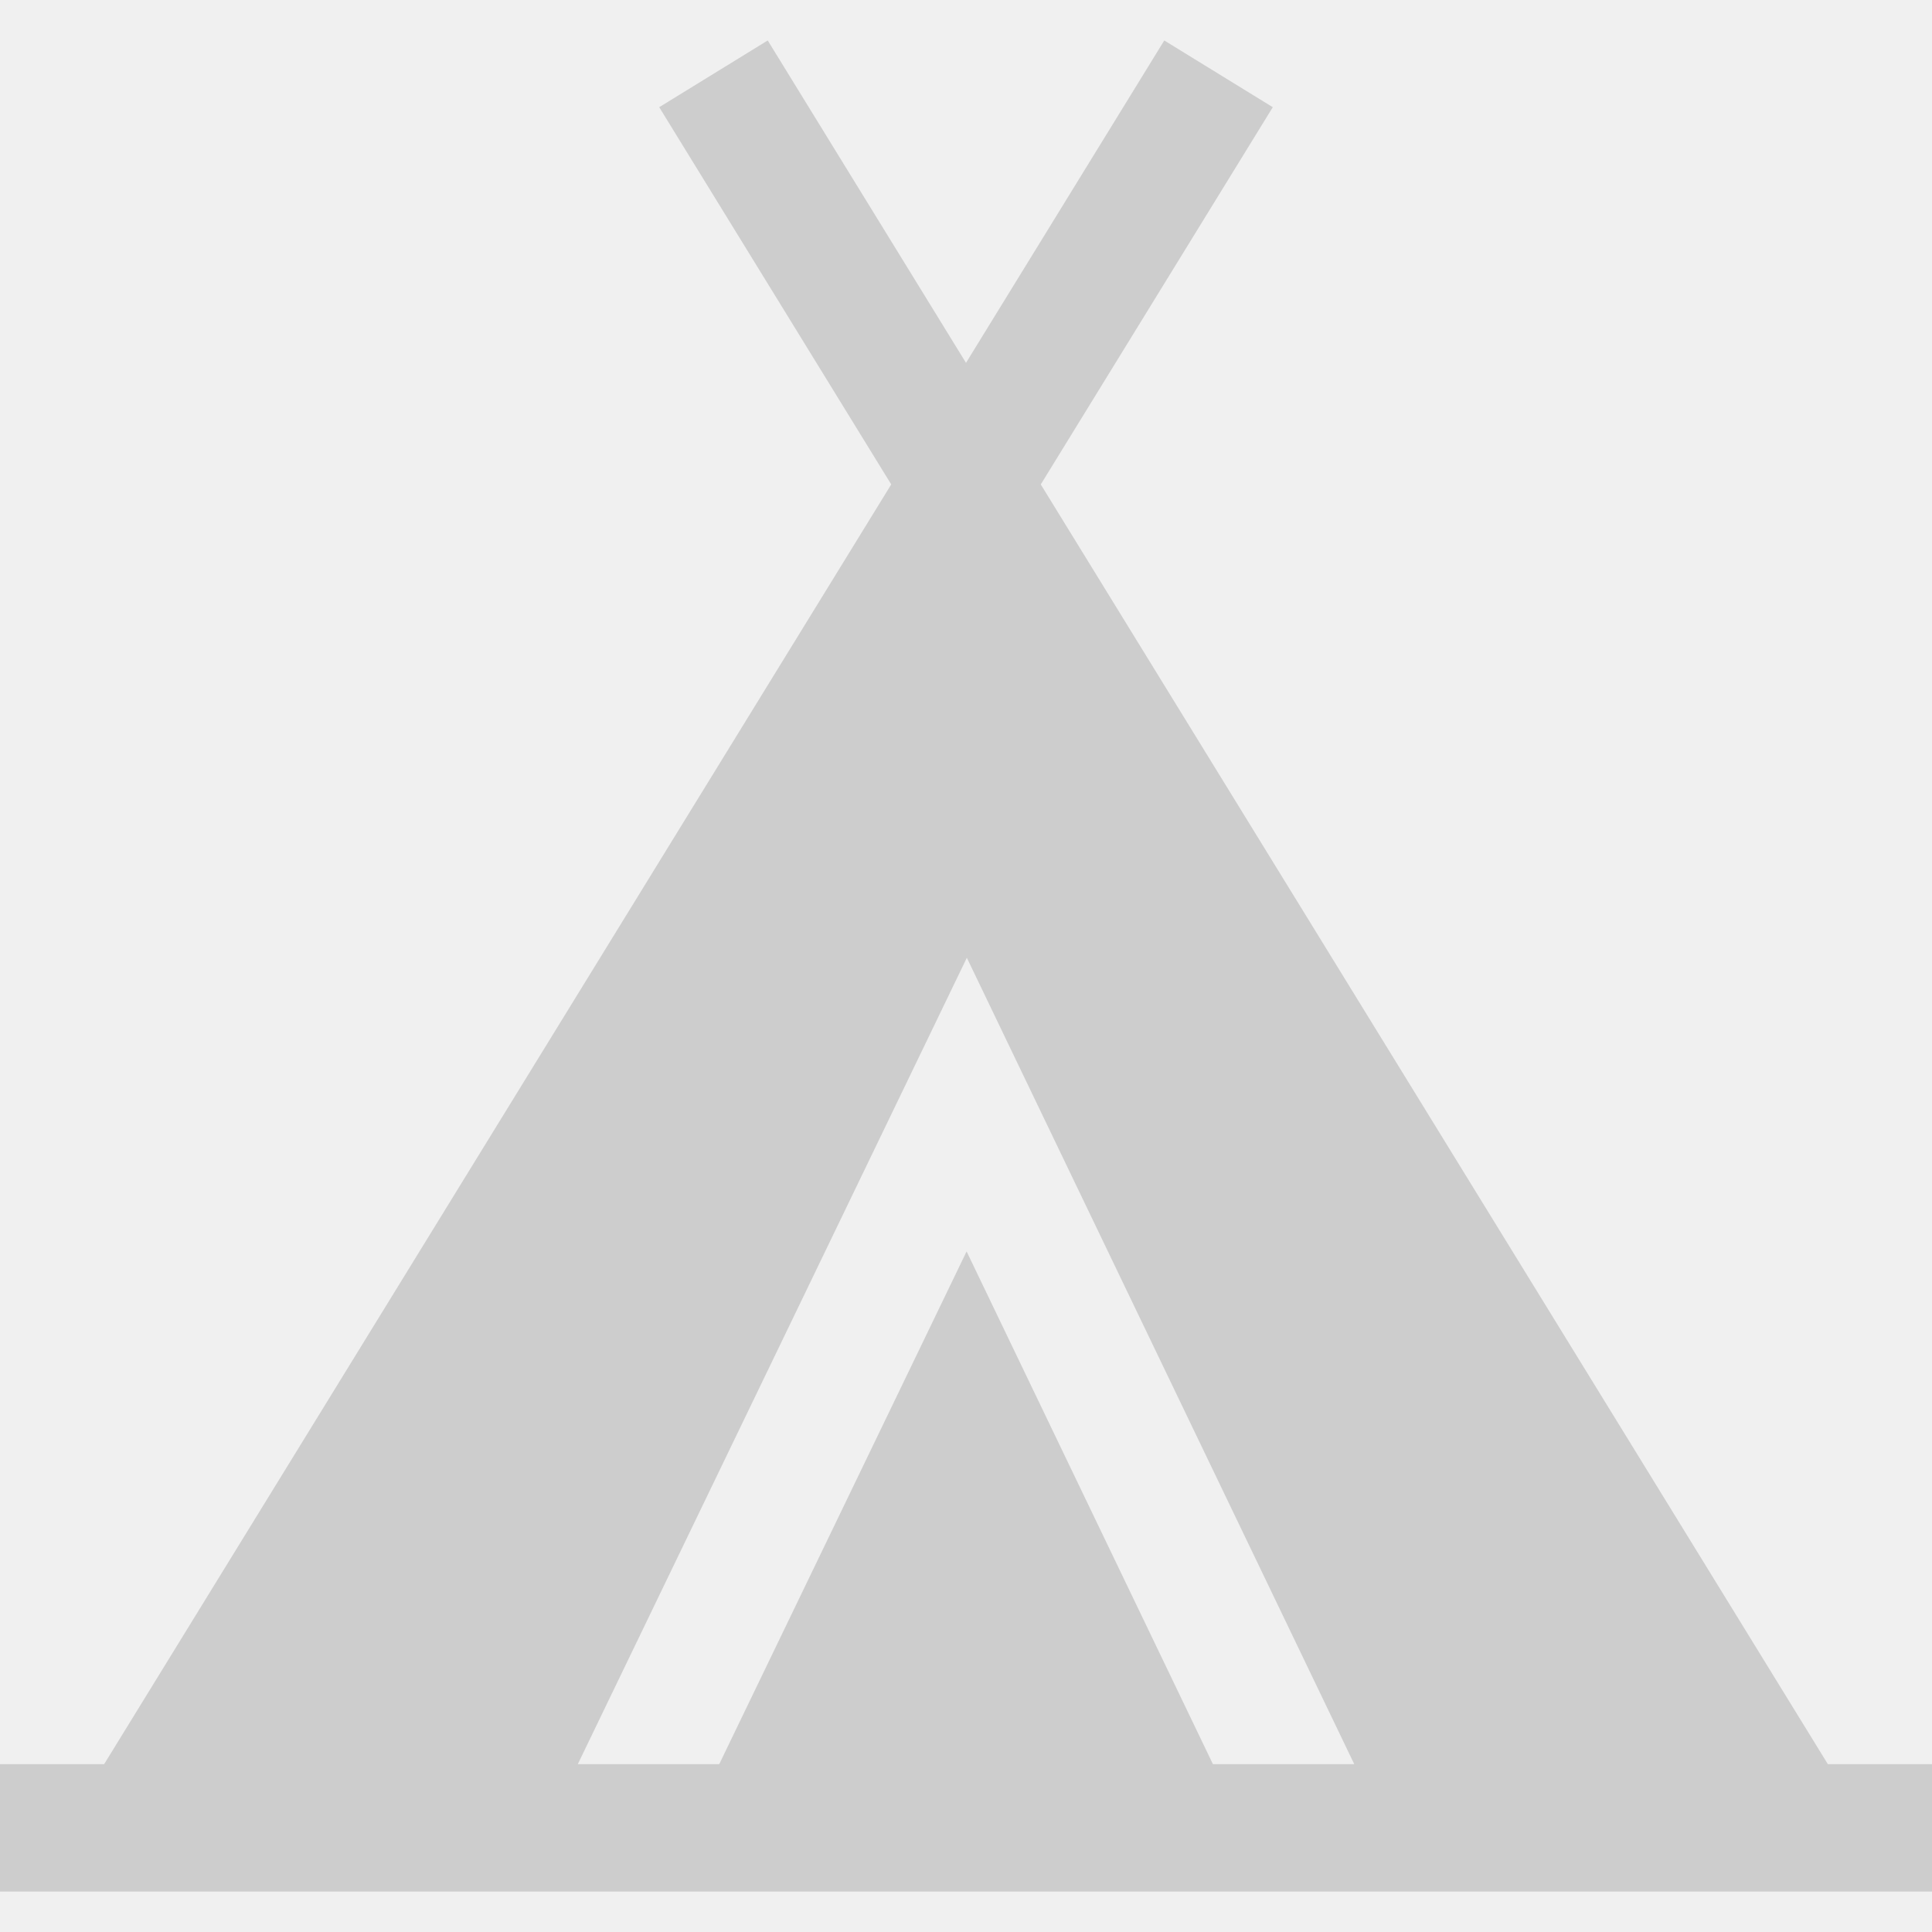
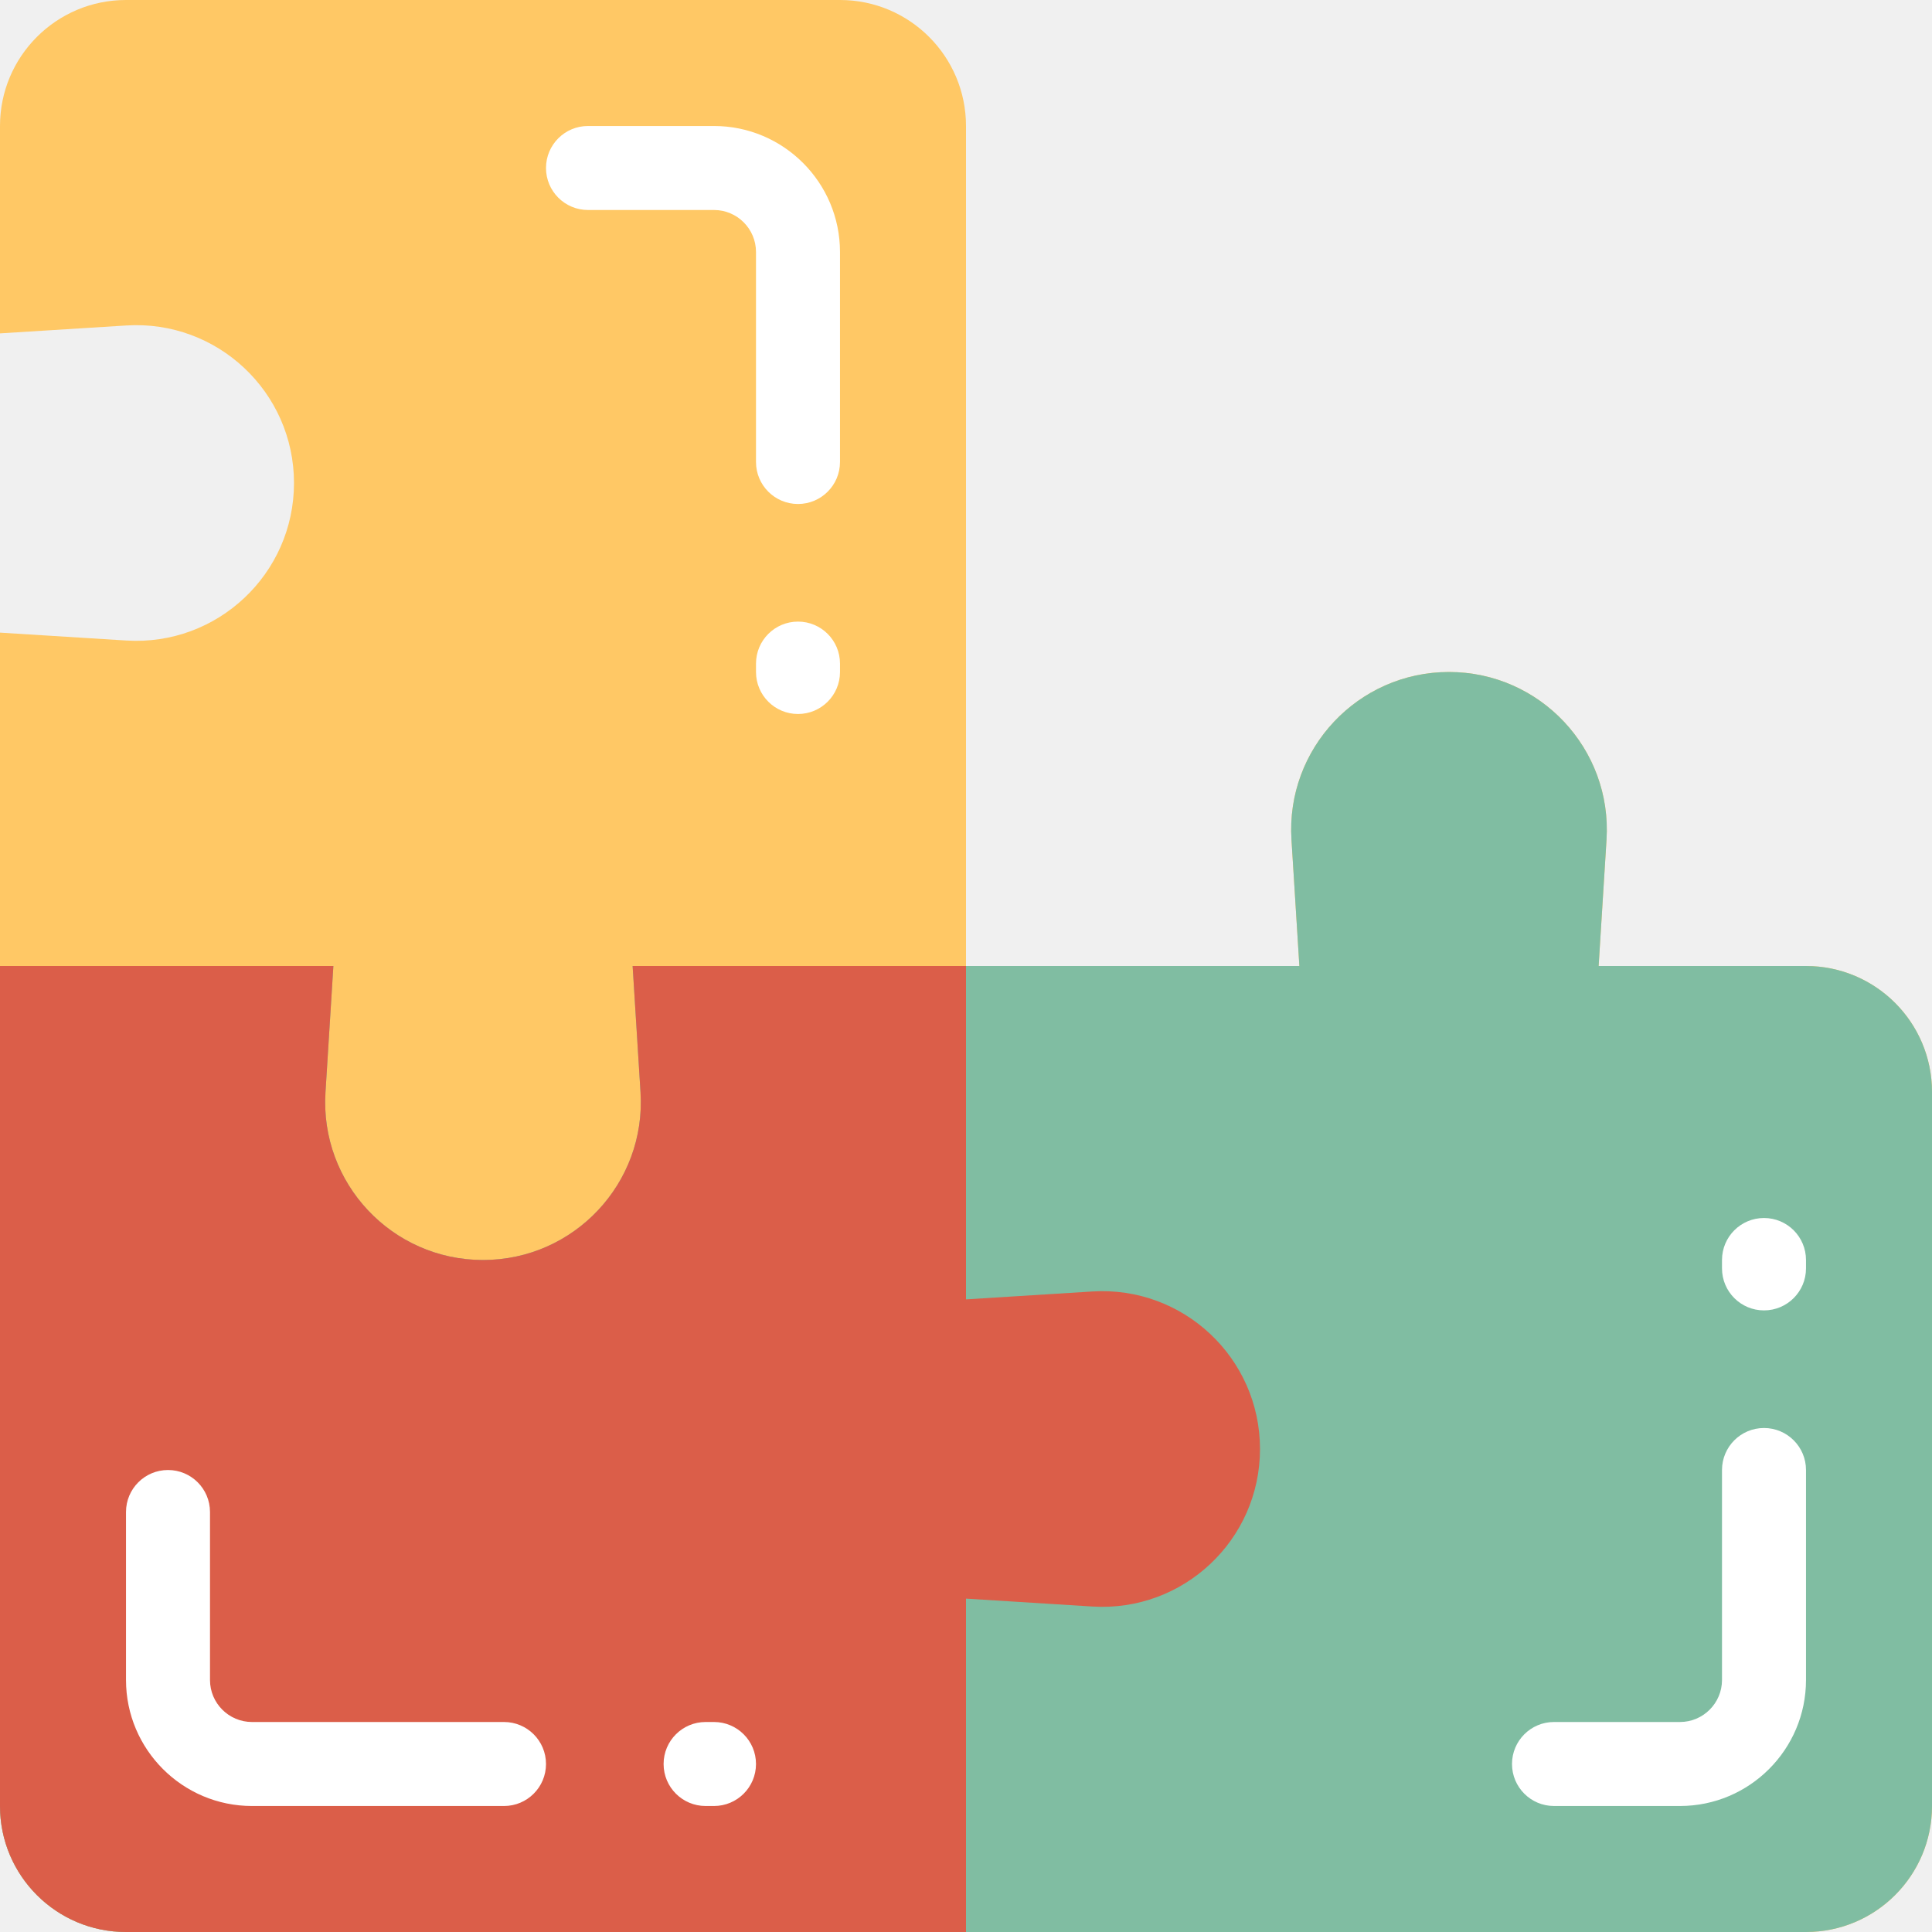
- <svg xmlns="http://www.w3.org/2000/svg" version="1.1" id="Layer_1" x="0px" y="0px" viewBox="0 0 455 455" style="enable-background:new 0 0 455 455;" xml:space="preserve" width="512px" height="512px">
-   <path d="M430.473,415.471L245.11,114.086l54.64-88.84L274.196,9.529L227.5,85.453L180.804,9.529L155.25,25.245l54.64,88.841  L24.527,415.471H0v30h455v-30H430.473z M285.655,415.471L227.641,294.72l-58.255,120.751h-33.308l91.62-189.91l91.24,189.91H285.655  z" fill="#cdcdcd" />
+ <svg xmlns="http://www.w3.org/2000/svg" version="1.1" id="Layer_1" x="0px" y="0px" viewBox="0 0 512 512" style="enable-background:new 0 0 512 512;" xml:space="preserve">
+   <path style="fill:#FFC865;" d="M512,289.391v189.217C512,497.051,497.051,512,478.609,512H256H33.391  C14.949,512,0,497.051,0,478.609V256v-88.348l33.478,2.093c24.08,1.505,44.435-17.618,44.435-41.745l0,0  c0-24.126-20.355-43.25-44.435-41.745L0,88.348V33.391C0,14.949,14.949,0,33.391,0h189.217C241.051,0,256,14.949,256,33.391V256  h88.348l-2.093-33.478c-1.505-24.08,17.618-44.435,41.745-44.435l0,0c24.126,0,43.25,20.355,41.745,44.435L423.652,256h54.957  C497.051,256,512,270.949,512,289.391z" />
+   <path style="fill:#80BDA2;" d="M512,289.391v189.217C512,497.05,497.051,512,478.609,512H256H33.391C14.949,512,0,497.05,0,478.609  V256h88.348l-2.093,33.478c-1.505,24.078,17.618,44.435,41.745,44.435l0,0c24.126,0,43.25-20.356,41.745-44.435L167.652,256H256  h88.348l-2.093-33.478c-1.505-24.078,17.618-44.435,41.745-44.435l0,0c24.126,0,43.25,20.356,41.745,44.435L423.652,256h54.957  C497.051,256,512,270.95,512,289.391z" />
+   <path style="fill:#DB5E49;" d="M256,423.652V512H33.391C14.949,512,0,497.05,0,478.609V256h88.348l-2.093,33.478  c-1.505,24.078,17.618,44.435,41.745,44.435s43.25-20.356,41.745-44.435L167.652,256H256v88.348l33.478-2.093  c24.078-1.505,44.435,17.618,44.435,41.745l0,0c0,24.126-20.356,43.25-44.435,41.745L256,423.652z" />
+   <path style="fill:#FFFFFF;" d="M222.609,175.861v2.226c0,6.147-4.983,11.13-11.13,11.13c-6.147,0-11.13-4.983-11.13-11.13v-2.226  c0-6.147,4.983-11.13,11.13-11.13C217.626,164.73,222.609,169.714,222.609,175.861z M189.217,33.391h-33.391  c-6.147,0-11.13,4.983-11.13,11.13s4.983,11.13,11.13,11.13h33.391c6.137,0,11.13,4.993,11.13,11.13v55.652  c0,6.147,4.983,11.13,11.13,11.13c6.147,0,11.13-4.983,11.13-11.13V66.783C222.609,48.371,207.629,33.391,189.217,33.391z   M467.478,322.783c-6.147,0-11.13,4.983-11.13,11.13v2.226c0,6.147,4.983,11.13,11.13,11.13s11.13-4.983,11.13-11.13v-2.226  C478.609,327.766,473.626,322.783,467.478,322.783z M467.478,378.435c-6.147,0-11.13,4.983-11.13,11.13v55.652  c0,6.137-4.993,11.13-11.13,11.13h-33.391c-6.147,0-11.13,4.983-11.13,11.13s4.983,11.13,11.13,11.13h33.391  c18.412,0,33.391-14.979,33.391-33.391v-55.652C478.609,383.418,473.626,378.435,467.478,378.435z M133.565,456.348H66.783  c-6.137,0-11.13-4.993-11.13-11.13v-44.522c0-6.147-4.983-11.13-11.13-11.13s-11.13,4.983-11.13,11.13v44.522  c0,18.412,14.979,33.391,33.391,33.391h66.783c6.147,0,11.13-4.983,11.13-11.13S139.713,456.348,133.565,456.348z M189.217,456.348  h-2.226c-6.147,0-11.13,4.983-11.13,11.13s4.983,11.13,11.13,11.13h2.226c6.147,0,11.13-4.983,11.13-11.13  S195.365,456.348,189.217,456.348z" />
  <g>
</g>
  <g>
</g>
  <g>
</g>
  <g>
</g>
  <g>
</g>
  <g>
</g>
  <g>
</g>
  <g>
</g>
  <g>
</g>
  <g>
</g>
  <g>
</g>
  <g>
</g>
  <g>
</g>
  <g>
</g>
  <g>
</g>
</svg>
